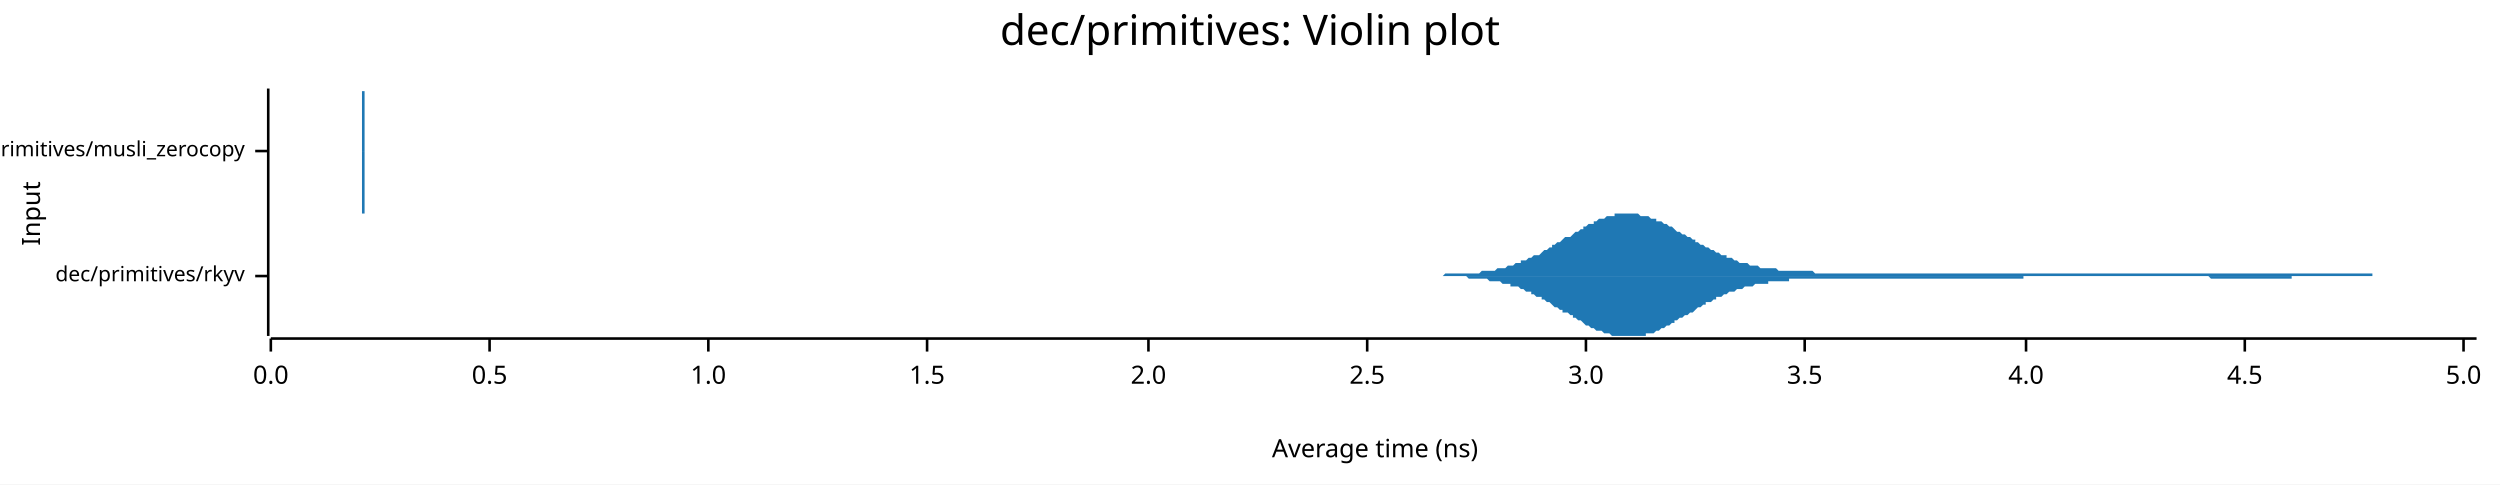
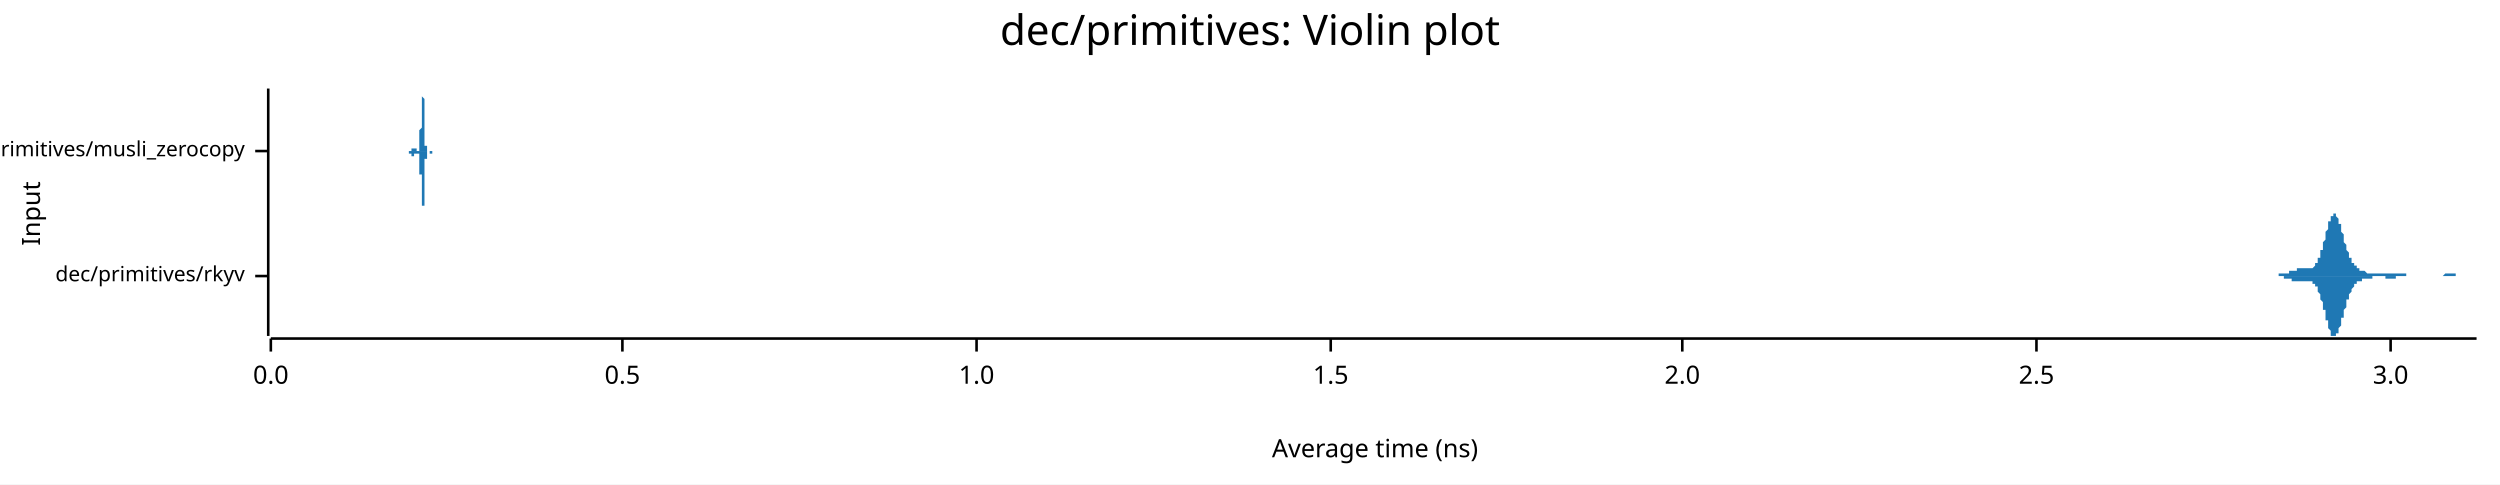
<svg xmlns="http://www.w3.org/2000/svg" width="960" height="186" viewBox="0 0 960 186">
  <rect width="100%" height="100%" fill="white" />
  <text x="480" y="5" dy="0.76em" text-anchor="middle" font-family="sans-serif" font-size="16.129" opacity="1" fill="#000000">
dec/primitives: Violin plot
</text>
  <text x="8" y="82" dy="0.76em" text-anchor="middle" font-family="sans-serif" font-size="9.677" opacity="1" fill="#000000" transform="rotate(270, 8, 82)">
Input
</text>
  <text x="528" y="178" dy="-0.5ex" text-anchor="middle" font-family="sans-serif" font-size="9.677" opacity="1" fill="#000000">
Average time (ns)
</text>
  <polyline fill="none" opacity="1" stroke="#000000" stroke-width="1" points="103,34 103,129 " />
  <text x="94" y="106" dy="0.5ex" text-anchor="end" font-family="sans-serif" font-size="8.065" opacity="1" fill="#000000">
dec/primitives/rkyv
</text>
  <polyline fill="none" opacity="1" stroke="#000000" stroke-width="1" points="98,106 103,106 " />
  <text x="94" y="58" dy="0.5ex" text-anchor="end" font-family="sans-serif" font-size="8.065" opacity="1" fill="#000000">
dec/primitives/musli_zerocopy
</text>
  <polyline fill="none" opacity="1" stroke="#000000" stroke-width="1" points="98,58 103,58 " />
  <polyline fill="none" opacity="1" stroke="#000000" stroke-width="1" points="104,130 951,130 " />
  <text x="104" y="140" dy="0.76em" text-anchor="middle" font-family="sans-serif" font-size="9.677" opacity="1" fill="#000000">
0.0
</text>
  <polyline fill="none" opacity="1" stroke="#000000" stroke-width="1" points="104,130 104,135 " />
-   <text x="188" y="140" dy="0.76em" text-anchor="middle" font-family="sans-serif" font-size="9.677" opacity="1" fill="#000000">
+   <text x="239" y="140" dy="0.76em" text-anchor="middle" font-family="sans-serif" font-size="9.677" opacity="1" fill="#000000">
0.5
</text>
-   <polyline fill="none" opacity="1" stroke="#000000" stroke-width="1" points="188,130 188,135 " />
-   <text x="272" y="140" dy="0.76em" text-anchor="middle" font-family="sans-serif" font-size="9.677" opacity="1" fill="#000000">
+   <polyline fill="none" opacity="1" stroke="#000000" stroke-width="1" points="239,130 239,135 " />
+   <text x="375" y="140" dy="0.76em" text-anchor="middle" font-family="sans-serif" font-size="9.677" opacity="1" fill="#000000">
1.0
</text>
-   <polyline fill="none" opacity="1" stroke="#000000" stroke-width="1" points="272,130 272,135 " />
-   <text x="356" y="140" dy="0.76em" text-anchor="middle" font-family="sans-serif" font-size="9.677" opacity="1" fill="#000000">
+   <polyline fill="none" opacity="1" stroke="#000000" stroke-width="1" points="375,130 375,135 " />
+   <text x="511" y="140" dy="0.76em" text-anchor="middle" font-family="sans-serif" font-size="9.677" opacity="1" fill="#000000">
1.5
</text>
-   <polyline fill="none" opacity="1" stroke="#000000" stroke-width="1" points="356,130 356,135 " />
-   <text x="441" y="140" dy="0.76em" text-anchor="middle" font-family="sans-serif" font-size="9.677" opacity="1" fill="#000000">
+   <polyline fill="none" opacity="1" stroke="#000000" stroke-width="1" points="511,130 511,135 " />
+   <text x="646" y="140" dy="0.76em" text-anchor="middle" font-family="sans-serif" font-size="9.677" opacity="1" fill="#000000">
2.0
</text>
-   <polyline fill="none" opacity="1" stroke="#000000" stroke-width="1" points="441,130 441,135 " />
-   <text x="525" y="140" dy="0.76em" text-anchor="middle" font-family="sans-serif" font-size="9.677" opacity="1" fill="#000000">
+   <polyline fill="none" opacity="1" stroke="#000000" stroke-width="1" points="646,130 646,135 " />
+   <text x="782" y="140" dy="0.76em" text-anchor="middle" font-family="sans-serif" font-size="9.677" opacity="1" fill="#000000">
2.5
</text>
-   <polyline fill="none" opacity="1" stroke="#000000" stroke-width="1" points="525,130 525,135 " />
-   <text x="609" y="140" dy="0.76em" text-anchor="middle" font-family="sans-serif" font-size="9.677" opacity="1" fill="#000000">
+   <polyline fill="none" opacity="1" stroke="#000000" stroke-width="1" points="782,130 782,135 " />
+   <text x="918" y="140" dy="0.76em" text-anchor="middle" font-family="sans-serif" font-size="9.677" opacity="1" fill="#000000">
3.0
</text>
-   <polyline fill="none" opacity="1" stroke="#000000" stroke-width="1" points="609,130 609,135 " />
-   <text x="693" y="140" dy="0.76em" text-anchor="middle" font-family="sans-serif" font-size="9.677" opacity="1" fill="#000000">
- 3.5
- </text>
-   <polyline fill="none" opacity="1" stroke="#000000" stroke-width="1" points="693,130 693,135 " />
-   <text x="778" y="140" dy="0.76em" text-anchor="middle" font-family="sans-serif" font-size="9.677" opacity="1" fill="#000000">
- 4.0
- </text>
-   <polyline fill="none" opacity="1" stroke="#000000" stroke-width="1" points="778,130 778,135 " />
-   <text x="862" y="140" dy="0.76em" text-anchor="middle" font-family="sans-serif" font-size="9.677" opacity="1" fill="#000000">
- 4.5
- </text>
-   <polyline fill="none" opacity="1" stroke="#000000" stroke-width="1" points="862,130 862,135 " />
-   <text x="946" y="140" dy="0.76em" text-anchor="middle" font-family="sans-serif" font-size="9.677" opacity="1" fill="#000000">
- 5.0
- </text>
-   <polyline fill="none" opacity="1" stroke="#000000" stroke-width="1" points="946,130 946,135 " />
-   <polygon opacity="1" fill="#1F78B4" points="553,106 553,106 554,106 555,105 556,105 557,105 557,105 558,105 559,105 560,105 561,105 561,105 562,105 563,105 564,105 565,105 565,105 566,105 567,105 568,105 569,104 569,104 570,104 571,104 572,104 573,104 573,104 574,104 575,103 576,103 577,103 577,103 578,103 579,102 580,102 580,102 581,102 582,101 583,101 584,101 584,100 585,100 586,100 587,99 588,99 588,99 589,98 590,98 591,98 592,97 592,97 593,96 594,96 595,95 596,95 596,94 597,94 598,93 599,93 600,92 600,92 601,91 602,91 603,91 604,90 604,90 605,89 606,89 607,88 608,88 608,87 609,87 610,86 611,86 612,86 612,85 613,85 614,84 615,84 616,84 616,84 617,83 618,83 619,83 620,83 620,82 621,82 622,82 623,82 624,82 624,82 625,82 626,82 627,82 628,82 628,82 629,82 630,83 631,83 632,83 632,83 633,83 634,84 635,84 636,84 636,85 637,85 638,85 639,86 640,86 640,86 641,87 642,87 643,88 643,88 644,89 645,89 646,90 647,90 647,90 648,91 649,91 650,92 651,92 651,93 652,93 653,94 654,94 655,95 655,95 656,95 657,96 658,96 659,97 659,97 660,97 661,98 662,98 663,98 663,99 664,99 665,99 666,100 667,100 667,100 668,101 669,101 670,101 671,101 671,101 672,102 673,102 674,102 675,102 675,102 676,103 677,103 678,103 679,103 679,103 680,103 681,103 682,103 683,104 683,104 684,104 685,104 686,104 687,104 687,104 688,104 689,104 690,104 691,104 691,104 692,104 693,104 694,104 695,104 695,104 696,104 697,105 698,105 699,105 699,105 700,105 701,105 702,105 702,105 703,105 704,105 705,105 706,105 706,105 707,105 708,105 709,105 710,105 710,105 711,105 712,105 713,105 714,105 714,105 715,105 716,105 717,105 718,105 718,105 719,105 720,105 721,105 722,105 722,105 723,105 724,105 725,105 726,105 726,105 727,105 728,105 729,105 730,105 730,105 731,105 732,105 733,105 734,105 734,105 735,105 736,105 737,105 738,105 738,105 739,105 740,105 741,105 742,105 742,105 743,105 744,105 745,105 746,105 746,105 747,105 748,105 749,105 750,105 750,105 751,105 752,105 753,105 754,105 754,105 755,105 756,105 757,105 758,105 758,105 759,105 760,105 761,105 762,105 762,105 763,105 764,105 765,105 765,105 766,105 767,105 768,105 769,105 769,105 770,105 771,105 772,105 773,105 773,105 774,105 775,105 776,105 777,105 777,105 778,105 779,105 780,105 781,105 781,105 782,105 783,105 784,105 785,105 785,105 786,105 787,105 788,105 789,105 789,105 790,105 791,105 792,105 793,105 793,105 794,105 795,105 796,105 797,105 797,105 798,105 799,105 800,105 801,105 801,105 802,105 803,105 804,105 805,105 805,105 806,105 807,105 808,105 809,105 809,105 810,105 811,105 812,105 813,105 813,105 814,105 815,105 816,105 817,105 817,105 818,105 819,105 820,105 821,105 821,105 822,105 823,105 824,105 825,105 825,105 826,105 827,105 828,105 828,105 829,105 830,105 831,105 832,105 832,105 833,105 834,105 835,105 836,105 836,105 837,105 838,105 839,105 840,105 840,105 841,105 842,105 843,105 844,105 844,105 845,105 846,105 847,105 848,105 848,105 849,105 850,105 851,105 852,105 852,105 853,105 854,105 855,105 856,105 856,105 857,105 858,105 859,105 860,105 860,105 861,105 862,105 863,105 864,105 864,105 865,105 866,105 867,105 868,105 868,105 869,105 870,105 871,105 872,105 872,105 873,105 874,105 875,105 876,105 876,105 877,105 878,105 879,105 880,105 880,105 881,105 882,105 883,105 884,105 884,105 885,105 886,105 887,105 888,105 888,105 889,105 890,105 891,105 891,105 892,105 893,105 894,105 895,105 895,105 896,105 897,105 898,105 899,105 899,105 900,105 901,105 902,105 903,105 903,105 904,105 905,105 906,105 907,105 907,105 908,105 909,105 910,105 911,105 911,106 912,106 913,106 914,106 915,106 915,106 916,106 917,106 918,106 919,106 919,106 920,106 921,106 922,106 923,106 923,106 924,106 925,106 926,106 927,106 927,106 928,106 929,106 930,106 931,106 931,106 932,106 933,106 934,106 935,106 935,106 936,106 937,106 938,106 939,106 939,106 940,106 941,106 942,106 943,106 943,106 944,106 945,106 946,106 947,106 947,106 948,106 949,106 950,106 951,106 951,106 553,106 " />
-   <polygon opacity="1" fill="#1F78B4" points="553,106 553,106 554,106 555,106 556,106 557,106 557,106 558,106 559,106 560,106 561,106 561,106 562,106 563,106 564,107 565,107 565,107 566,107 567,107 568,107 569,107 569,107 570,107 571,107 572,108 573,108 573,108 574,108 575,108 576,108 577,109 577,109 578,109 579,109 580,109 580,110 581,110 582,110 583,110 584,111 584,111 585,111 586,112 587,112 588,112 588,113 589,113 590,114 591,114 592,114 592,115 593,115 594,116 595,116 596,117 596,117 597,118 598,118 599,119 600,119 600,120 601,120 602,120 603,121 604,121 604,122 605,122 606,123 607,123 608,124 608,124 609,125 610,125 611,126 612,126 612,126 613,127 614,127 615,127 616,128 616,128 617,128 618,128 619,129 620,129 620,129 621,129 622,129 623,129 624,129 624,129 625,129 626,129 627,129 628,129 628,129 629,129 630,129 631,129 632,129 632,128 633,128 634,128 635,128 636,127 636,127 637,127 638,126 639,126 640,125 640,125 641,125 642,124 643,124 643,123 644,123 645,122 646,122 647,121 647,121 648,121 649,120 650,120 651,119 651,119 652,118 653,118 654,117 655,117 655,116 656,116 657,116 658,115 659,115 659,114 660,114 661,114 662,113 663,113 663,113 664,112 665,112 666,112 667,111 667,111 668,111 669,111 670,110 671,110 671,110 672,110 673,110 674,109 675,109 675,109 676,109 677,109 678,109 679,109 679,108 680,108 681,108 682,108 683,108 683,108 684,108 685,108 686,108 687,108 687,107 688,107 689,107 690,107 691,107 691,107 692,107 693,107 694,107 695,107 695,107 696,107 697,107 698,107 699,107 699,107 700,107 701,107 702,107 702,107 703,107 704,107 705,107 706,107 706,107 707,107 708,107 709,107 710,107 710,107 711,107 712,107 713,107 714,107 714,107 715,107 716,107 717,107 718,107 718,107 719,107 720,107 721,107 722,107 722,107 723,107 724,107 725,107 726,107 726,107 727,107 728,107 729,107 730,107 730,107 731,107 732,107 733,107 734,107 734,107 735,107 736,107 737,107 738,107 738,107 739,107 740,107 741,107 742,107 742,107 743,107 744,107 745,107 746,107 746,107 747,107 748,107 749,107 750,107 750,107 751,107 752,107 753,107 754,107 754,107 755,107 756,107 757,107 758,107 758,107 759,107 760,107 761,107 762,107 762,107 763,107 764,107 765,107 765,107 766,107 767,107 768,107 769,107 769,107 770,107 771,107 772,107 773,107 773,107 774,107 775,107 776,107 777,107 777,106 778,106 779,106 780,106 781,106 781,106 782,106 783,106 784,106 785,106 785,106 786,106 787,106 788,106 789,106 789,106 790,106 791,106 792,106 793,106 793,106 794,106 795,106 796,106 797,106 797,106 798,106 799,106 800,106 801,106 801,106 802,106 803,106 804,106 805,106 805,106 806,106 807,106 808,106 809,106 809,106 810,106 811,106 812,106 813,106 813,106 814,106 815,106 816,106 817,106 817,106 818,106 819,106 820,106 821,106 821,106 822,106 823,106 824,106 825,106 825,106 826,106 827,106 828,106 828,106 829,106 830,106 831,106 832,106 832,106 833,106 834,106 835,106 836,106 836,106 837,106 838,106 839,106 840,106 840,106 841,106 842,106 843,106 844,106 844,106 845,106 846,106 847,106 848,106 848,106 849,107 850,107 851,107 852,107 852,107 853,107 854,107 855,107 856,107 856,107 857,107 858,107 859,107 860,107 860,107 861,107 862,107 863,107 864,107 864,107 865,107 866,107 867,107 868,107 868,107 869,107 870,107 871,107 872,107 872,107 873,107 874,107 875,107 876,107 876,107 877,107 878,107 879,107 880,107 880,106 881,106 882,106 883,106 884,106 884,106 885,106 886,106 887,106 888,106 888,106 889,106 890,106 891,106 891,106 892,106 893,106 894,106 895,106 895,106 896,106 897,106 898,106 899,106 899,106 900,106 901,106 902,106 903,106 903,106 904,106 905,106 906,106 907,106 907,106 908,106 909,106 910,106 911,106 911,106 912,106 913,106 914,106 915,106 915,106 916,106 917,106 918,106 919,106 919,106 920,106 921,106 922,106 923,106 923,106 924,106 925,106 926,106 927,106 927,106 928,106 929,106 930,106 931,106 931,106 932,106 933,106 934,106 935,106 935,106 936,106 937,106 938,106 939,106 939,106 940,106 941,106 942,106 943,106 943,106 944,106 945,106 946,106 947,106 947,106 948,106 949,106 950,106 951,106 951,106 553,106 " />
-   <polygon opacity="1" fill="#1F78B4" points="139,58 139,58 139,58 139,58 139,58 139,58 139,58 139,58 139,58 139,58 139,58 139,58 139,58 139,58 139,58 139,58 139,58 139,58 139,58 139,58 139,58 139,58 139,58 139,58 139,58 139,58 139,58 139,58 139,57 139,57 139,57 139,57 139,57 139,57 139,57 139,57 139,56 139,56 139,56 139,56 139,56 139,55 139,55 139,55 139,55 139,54 139,54 139,54 139,53 139,53 139,52 139,52 139,51 139,51 139,50 139,50 139,49 139,49 139,48 139,47 139,47 139,46 139,46 139,45 139,44 139,44 139,43 139,42 139,41 139,41 139,40 139,40 139,39 139,38 139,38 139,37 139,37 139,36 139,36 139,36 139,35 139,35 139,35 139,35 139,35 139,35 139,34 139,35 139,35 140,35 140,35 140,35 140,35 140,36 140,36 140,36 140,37 140,37 140,38 140,38 140,38 140,39 140,39 140,40 140,40 140,41 140,41 140,42 140,42 140,43 140,43 140,44 140,44 140,44 140,45 140,45 140,46 140,46 140,47 140,47 140,47 140,48 140,48 140,49 140,49 140,49 140,50 140,50 140,50 140,51 140,51 140,51 140,52 140,52 140,52 140,53 140,53 140,53 140,54 140,54 140,54 140,54 140,55 140,55 140,55 140,55 140,56 140,56 140,56 140,56 140,56 140,56 140,57 140,57 140,57 140,57 140,57 140,57 140,57 140,57 140,58 140,58 140,58 140,58 140,58 140,58 140,58 140,58 140,58 140,58 140,58 140,58 140,58 140,58 140,58 140,58 140,58 140,58 140,58 140,58 140,58 140,58 140,58 140,58 140,58 140,58 140,58 140,58 140,58 140,58 140,58 140,58 140,58 140,58 140,58 140,58 140,58 140,58 140,58 140,58 140,58 140,58 140,58 140,58 140,58 140,58 140,58 140,58 140,58 140,58 140,58 140,58 140,58 140,58 140,58 140,58 140,58 140,58 140,58 140,58 140,58 140,58 140,58 140,58 140,58 140,58 140,58 140,58 140,58 140,58 140,58 140,58 140,58 140,58 140,58 140,58 140,58 140,58 141,58 141,58 141,58 141,58 141,58 141,58 141,58 141,58 141,58 141,58 141,58 141,58 141,58 141,58 141,58 141,58 141,58 141,58 141,58 141,58 141,58 141,58 141,58 141,58 141,58 141,58 141,58 141,58 141,58 141,58 141,58 141,58 141,58 141,58 141,58 141,58 141,58 141,58 141,58 141,58 141,58 141,58 141,58 141,58 141,58 141,58 141,58 141,58 141,58 141,58 141,58 141,58 141,58 141,58 141,58 141,58 141,58 141,58 141,58 141,58 141,58 141,58 141,58 141,58 141,58 141,58 141,58 141,58 141,58 141,58 141,58 141,58 141,58 141,58 141,58 141,58 141,58 141,58 141,58 141,58 141,58 141,58 141,58 141,58 141,58 141,58 141,58 141,58 141,58 141,58 141,58 141,58 141,58 141,58 141,58 141,58 141,58 141,58 141,58 141,58 141,58 141,58 141,58 141,58 141,58 141,58 141,58 141,58 141,58 141,58 141,58 141,58 141,58 141,58 141,58 141,58 141,58 141,58 141,58 141,58 141,58 141,58 141,58 141,58 141,58 141,58 141,58 141,58 141,58 141,58 141,58 141,58 141,58 141,58 141,58 141,58 141,58 141,58 141,58 141,58 141,58 141,58 141,58 141,58 141,58 141,58 141,58 141,58 141,58 141,58 142,58 142,58 142,58 142,58 142,58 142,58 142,58 142,58 142,58 142,58 142,58 142,58 142,58 142,58 142,58 142,58 142,58 142,58 142,58 142,58 142,58 142,58 142,58 142,58 142,58 142,58 142,58 142,58 142,58 142,58 142,58 142,58 142,58 142,58 142,58 142,58 142,58 142,58 142,58 142,58 142,58 142,58 142,58 142,58 142,58 142,58 142,58 142,58 142,58 142,58 142,58 142,58 142,58 142,58 142,58 142,58 142,58 142,58 142,58 142,58 142,58 142,58 142,58 142,58 142,58 142,58 142,58 142,58 142,58 142,58 142,58 142,58 142,58 142,58 142,58 142,58 142,58 142,58 142,58 142,58 142,58 142,58 142,58 142,58 142,58 142,58 142,58 142,58 142,58 142,58 142,58 142,58 142,58 142,58 142,58 142,58 142,58 142,58 142,58 142,58 142,58 142,58 142,58 142,58 142,58 142,58 142,58 142,58 142,58 142,58 142,58 142,58 142,58 139,58 " />
-   <polygon opacity="1" fill="#1F78B4" points="139,58 139,58 139,58 139,58 139,58 139,58 139,58 139,58 139,58 139,58 139,58 139,58 139,58 139,58 139,58 139,58 139,58 139,58 139,58 139,59 139,59 139,59 139,59 139,59 139,59 139,59 139,59 139,59 139,59 139,59 139,59 139,59 139,59 139,60 139,60 139,60 139,60 139,60 139,60 139,61 139,61 139,61 139,61 139,62 139,62 139,62 139,63 139,63 139,63 139,64 139,64 139,65 139,65 139,66 139,66 139,67 139,67 139,68 139,68 139,69 139,70 139,70 139,71 139,72 139,72 139,73 139,74 139,74 139,75 139,76 139,76 139,77 139,78 139,78 139,79 139,79 139,80 139,80 139,81 139,81 139,81 139,81 139,82 139,82 139,82 139,82 139,82 139,82 139,82 140,82 140,82 140,81 140,81 140,81 140,80 140,80 140,80 140,79 140,79 140,78 140,78 140,78 140,77 140,77 140,76 140,76 140,75 140,75 140,74 140,74 140,73 140,73 140,72 140,72 140,72 140,71 140,71 140,70 140,70 140,70 140,69 140,69 140,68 140,68 140,68 140,67 140,67 140,67 140,66 140,66 140,65 140,65 140,65 140,64 140,64 140,64 140,63 140,63 140,63 140,63 140,62 140,62 140,62 140,62 140,61 140,61 140,61 140,61 140,61 140,60 140,60 140,60 140,60 140,60 140,60 140,59 140,59 140,59 140,59 140,59 140,59 140,59 140,59 140,59 140,59 140,59 140,59 140,59 140,59 140,59 140,58 140,58 140,58 140,58 140,58 140,58 140,58 140,58 140,58 140,58 140,58 140,58 140,58 140,58 140,58 140,58 140,58 140,58 140,58 140,58 140,58 140,58 140,58 140,58 140,58 140,58 140,58 140,58 140,58 140,58 140,58 140,58 140,58 140,58 140,58 140,58 140,58 140,58 140,58 140,58 140,58 140,58 140,58 140,58 140,58 140,58 140,58 140,58 140,58 140,58 140,58 140,58 140,58 140,58 140,58 140,58 140,58 140,58 140,58 140,58 140,58 140,58 140,58 140,58 140,58 140,58 140,58 140,58 141,58 141,58 141,58 141,58 141,58 141,58 141,58 141,58 141,58 141,58 141,58 141,58 141,58 141,58 141,58 141,58 141,58 141,58 141,58 141,58 141,58 141,58 141,58 141,58 141,58 141,58 141,58 141,58 141,58 141,58 141,58 141,58 141,58 141,58 141,58 141,58 141,58 141,58 141,58 141,58 141,58 141,58 141,58 141,58 141,58 141,58 141,58 141,58 141,58 141,58 141,58 141,58 141,58 141,58 141,58 141,58 141,58 141,58 141,58 141,58 141,58 141,58 141,58 141,58 141,58 141,58 141,58 141,58 141,58 141,58 141,58 141,58 141,58 141,58 141,58 141,58 141,58 141,58 141,58 141,58 141,58 141,58 141,58 141,58 141,58 141,58 141,58 141,58 141,58 141,58 141,58 141,58 141,58 141,58 141,58 141,58 141,58 141,58 141,58 141,58 141,58 141,58 141,58 141,58 141,58 141,58 141,58 141,58 141,58 141,58 141,58 141,58 141,58 141,58 141,58 141,58 141,58 141,58 141,58 141,58 141,58 141,58 141,58 141,58 141,58 141,58 141,58 141,58 141,58 141,58 141,58 141,58 141,58 141,58 141,58 141,58 141,58 141,58 141,58 141,58 141,58 141,58 141,58 141,58 141,58 141,58 141,58 141,58 141,58 141,58 142,58 142,58 142,58 142,58 142,58 142,58 142,58 142,58 142,58 142,58 142,58 142,58 142,58 142,58 142,58 142,58 142,58 142,58 142,58 142,58 142,58 142,58 142,58 142,58 142,58 142,58 142,58 142,58 142,58 142,58 142,58 142,58 142,58 142,58 142,58 142,58 142,58 142,58 142,58 142,58 142,58 142,58 142,58 142,58 142,58 142,58 142,58 142,59 142,59 142,59 142,59 142,59 142,59 142,59 142,59 142,59 142,59 142,59 142,59 142,59 142,59 142,59 142,59 142,59 142,59 142,59 142,59 142,59 142,59 142,59 142,59 142,59 142,59 142,59 142,58 142,58 142,58 142,58 142,58 142,58 142,58 142,58 142,58 142,58 142,58 142,58 142,58 142,58 142,58 142,58 142,58 142,58 142,58 142,58 142,58 142,58 142,58 142,58 142,58 142,58 142,58 142,58 142,58 142,58 142,58 142,58 142,58 142,58 142,58 142,58 142,58 142,58 142,58 139,58 " />
+   <polyline fill="none" opacity="1" stroke="#000000" stroke-width="1" points="918,130 918,135 " />
+   <polygon opacity="1" fill="#1F78B4" points="869,106 869,106 869,106 869,106 869,106 870,106 870,106 870,106 870,106 870,106 870,106 871,106 871,106 871,106 871,106 871,106 871,106 872,106 872,106 872,106 872,106 872,106 872,106 873,106 873,106 873,106 873,106 873,106 873,106 874,106 874,106 874,106 874,106 874,106 874,106 875,106 875,106 875,105 875,105 875,105 875,105 876,105 876,105 876,105 876,105 876,105 876,105 877,105 877,105 877,105 877,105 877,105 877,105 878,105 878,105 878,105 878,105 878,105 878,105 878,105 879,105 879,105 879,104 879,104 879,104 879,104 880,104 880,104 880,104 880,104 880,104 880,104 881,104 881,104 881,104 881,104 881,104 881,104 882,104 882,103 882,103 882,103 882,103 882,103 883,103 883,103 883,103 883,103 883,103 883,103 884,103 884,103 884,103 884,103 884,103 884,103 885,103 885,103 885,103 885,103 885,103 885,103 886,103 886,103 886,103 886,103 886,103 886,103 887,103 887,103 887,103 887,103 887,103 887,103 887,103 888,103 888,103 888,103 888,103 888,103 888,103 889,102 889,102 889,102 889,102 889,102 889,101 890,101 890,101 890,100 890,100 890,100 890,99 891,99 891,98 891,98 891,97 891,97 891,96 892,96 892,95 892,95 892,94 892,93 892,93 893,92 893,91 893,91 893,90 893,89 893,89 894,88 894,88 894,87 894,86 894,86 894,85 895,85 895,84 895,84 895,84 895,83 895,83 896,83 896,82 896,82 896,82 896,82 896,82 896,82 897,82 897,82 897,82 897,83 897,83 897,83 898,84 898,84 898,84 898,85 898,85 898,86 899,86 899,87 899,88 899,88 899,89 899,89 900,90 900,91 900,91 900,92 900,92 900,93 901,94 901,94 901,95 901,95 901,96 901,96 902,97 902,97 902,98 902,98 902,99 902,99 903,99 903,100 903,100 903,100 903,101 903,101 904,101 904,101 904,102 904,102 904,102 904,102 905,102 905,103 905,103 905,103 905,103 905,103 905,103 906,103 906,103 906,104 906,104 906,104 906,104 907,104 907,104 907,104 907,104 907,104 907,104 908,104 908,104 908,104 908,104 908,104 908,104 909,105 909,105 909,105 909,105 909,105 909,105 910,105 910,105 910,105 910,105 910,105 910,105 911,105 911,105 911,105 911,105 911,105 911,105 912,105 912,105 912,105 912,105 912,105 912,105 913,105 913,105 913,105 913,105 913,105 913,105 914,105 914,105 914,105 914,105 914,105 914,105 914,105 915,105 915,105 915,105 915,105 915,105 915,105 916,105 916,105 916,105 916,105 916,105 916,105 917,105 917,105 917,105 917,105 917,105 917,105 918,105 918,105 918,105 918,105 918,105 918,105 919,105 919,105 919,105 919,105 919,105 919,105 920,105 920,105 920,105 920,105 920,105 920,105 921,105 921,105 921,105 921,105 921,105 921,105 922,105 922,105 922,105 922,105 922,105 922,105 923,105 923,105 923,105 923,105 923,105 923,105 923,105 924,105 924,105 924,105 924,105 924,105 924,106 925,106 925,106 925,106 925,106 925,106 925,106 926,106 926,106 926,106 926,106 926,106 926,106 927,106 927,106 927,106 927,106 927,106 927,106 928,106 928,106 928,106 928,106 928,106 928,106 929,106 929,106 929,106 929,106 929,106 929,106 930,106 930,106 930,106 930,106 930,106 930,106 931,106 931,106 931,106 931,106 931,106 931,106 932,106 932,106 932,106 932,106 932,106 932,106 932,106 933,106 933,106 933,106 933,106 933,106 933,106 934,106 934,106 934,106 934,106 934,106 934,106 935,106 935,106 935,106 935,106 935,106 935,106 936,106 936,106 936,106 936,106 936,106 936,106 937,106 937,106 937,106 937,106 937,106 937,106 938,106 938,106 938,106 938,106 938,106 938,106 939,105 939,105 939,105 939,105 939,105 939,105 940,105 940,105 940,105 940,105 940,105 940,105 941,105 941,105 941,105 941,105 941,105 941,105 942,105 942,105 942,105 942,105 942,105 942,105 942,105 943,105 943,105 943,105 943,105 943,106 943,106 944,106 944,106 944,106 944,106 944,106 944,106 945,106 945,106 945,106 945,106 945,106 945,106 946,106 946,106 946,106 946,106 946,106 946,106 947,106 947,106 947,106 947,106 947,106 947,106 948,106 948,106 948,106 948,106 948,106 948,106 949,106 949,106 949,106 949,106 949,106 949,106 950,106 950,106 950,106 950,106 950,106 950,106 951,106 951,106 869,106 " />
+   <polygon opacity="1" fill="#1F78B4" points="869,106 869,106 869,106 869,106 869,106 870,106 870,106 870,106 870,106 870,106 870,106 871,106 871,106 871,106 871,106 871,106 871,106 872,106 872,106 872,106 872,106 872,106 872,106 873,106 873,106 873,106 873,106 873,106 873,106 874,106 874,106 874,106 874,106 874,106 874,106 875,106 875,106 875,106 875,106 875,106 875,106 876,106 876,106 876,106 876,106 876,106 876,106 877,106 877,106 877,106 877,106 877,106 877,107 878,107 878,107 878,107 878,107 878,107 878,107 878,107 879,107 879,107 879,107 879,107 879,107 879,107 880,107 880,107 880,107 880,107 880,108 880,108 881,108 881,108 881,108 881,108 881,108 881,108 882,108 882,108 882,108 882,108 882,108 882,108 883,108 883,108 883,108 883,108 883,108 883,108 884,108 884,108 884,108 884,108 884,108 884,108 885,108 885,108 885,108 885,108 885,108 885,108 886,108 886,108 886,108 886,108 886,108 886,108 887,108 887,108 887,108 887,108 887,108 887,108 887,108 888,108 888,108 888,108 888,109 888,109 888,109 889,109 889,109 889,109 889,110 889,110 889,110 890,110 890,111 890,111 890,111 890,112 890,112 891,113 891,113 891,114 891,114 891,115 891,115 892,116 892,116 892,117 892,117 892,118 892,119 893,119 893,120 893,121 893,121 893,122 893,123 894,123 894,124 894,125 894,125 894,126 894,126 895,127 895,127 895,128 895,128 895,128 895,129 896,129 896,129 896,129 896,129 896,129 896,129 896,129 897,129 897,129 897,129 897,129 897,129 897,128 898,128 898,128 898,127 898,127 898,126 898,126 899,125 899,125 899,124 899,123 899,123 899,122 900,122 900,121 900,120 900,120 900,119 900,119 901,118 901,117 901,117 901,116 901,116 901,115 902,115 902,114 902,114 902,113 902,113 902,113 903,112 903,112 903,111 903,111 903,111 903,111 904,110 904,110 904,110 904,110 904,109 904,109 905,109 905,109 905,109 905,109 905,108 905,108 905,108 906,108 906,108 906,108 906,108 906,108 906,108 907,108 907,108 907,108 907,107 907,107 907,107 908,107 908,107 908,107 908,107 908,107 908,107 909,107 909,107 909,107 909,107 909,107 909,107 910,107 910,107 910,107 910,107 910,107 910,107 911,107 911,107 911,107 911,106 911,106 911,106 912,106 912,106 912,106 912,106 912,106 912,106 913,106 913,106 913,106 913,106 913,106 913,106 914,106 914,106 914,106 914,106 914,106 914,106 914,106 915,106 915,106 915,106 915,106 915,106 915,106 916,106 916,106 916,106 916,106 916,106 916,107 917,107 917,107 917,107 917,107 917,107 917,107 918,107 918,107 918,107 918,107 918,107 918,107 919,107 919,107 919,107 919,107 919,107 919,107 920,107 920,107 920,106 920,106 920,106 920,106 921,106 921,106 921,106 921,106 921,106 921,106 922,106 922,106 922,106 922,106 922,106 922,106 923,106 923,106 923,106 923,106 923,106 923,106 923,106 924,106 924,106 924,106 924,106 924,106 924,106 925,106 925,106 925,106 925,106 925,106 925,106 926,106 926,106 926,106 926,106 926,106 926,106 927,106 927,106 927,106 927,106 927,106 927,106 928,106 928,106 928,106 928,106 928,106 928,106 929,106 929,106 929,106 929,106 929,106 929,106 930,106 930,106 930,106 930,106 930,106 930,106 931,106 931,106 931,106 931,106 931,106 931,106 932,106 932,106 932,106 932,106 932,106 932,106 932,106 933,106 933,106 933,106 933,106 933,106 933,106 934,106 934,106 934,106 934,106 934,106 934,106 935,106 935,106 935,106 935,106 935,106 935,106 936,106 936,106 936,106 936,106 936,106 936,106 937,106 937,106 937,106 937,106 937,106 937,106 938,106 938,106 938,106 938,106 938,106 938,106 939,106 939,106 939,106 939,106 939,106 939,106 940,106 940,106 940,106 940,106 940,106 940,106 941,106 941,106 941,106 941,106 941,106 941,106 942,106 942,106 942,106 942,106 942,106 942,106 942,106 943,106 943,106 943,106 943,106 943,106 943,106 944,106 944,106 944,106 944,106 944,106 944,106 945,106 945,106 945,106 945,106 945,106 945,106 946,106 946,106 946,106 946,106 946,106 946,106 947,106 947,106 947,106 947,106 947,106 947,106 948,106 948,106 948,106 948,106 948,106 948,106 949,106 949,106 949,106 949,106 949,106 949,106 950,106 950,106 950,106 950,106 950,106 950,106 951,106 951,106 869,106 " />
+   <polygon opacity="1" fill="#1F78B4" points="156,58 156,58 156,58 156,58 156,58 156,58 156,58 156,58 156,58 156,58 156,58 156,58 156,58 156,58 156,58 156,58 157,58 157,58 157,58 157,58 157,58 157,58 157,58 157,58 157,58 157,58 157,58 157,58 157,58 157,58 157,58 157,58 157,58 157,58 157,58 157,58 157,58 157,58 157,58 157,58 157,58 157,58 157,58 157,58 157,58 157,58 157,58 157,58 157,58 157,58 157,58 157,58 157,58 157,58 157,58 157,58 157,58 157,58 157,58 158,58 158,58 158,58 158,58 158,58 158,58 158,58 158,58 158,58 158,58 158,58 158,58 158,58 158,58 158,58 158,58 158,58 158,57 158,57 158,57 158,57 158,57 158,57 158,57 158,57 158,57 158,57 158,57 158,57 158,57 158,57 158,57 158,57 158,57 158,57 158,57 158,57 158,57 158,57 158,57 158,57 158,57 158,57 158,57 159,57 159,57 159,57 159,57 159,57 159,57 159,57 159,57 159,57 159,57 159,57 159,57 159,57 159,57 159,57 159,57 159,57 159,57 159,57 159,57 159,57 159,57 159,57 159,57 159,57 159,57 159,57 159,57 159,57 159,57 159,57 159,57 159,57 159,57 159,57 159,57 159,57 159,57 159,57 159,57 159,57 159,57 159,57 159,57 160,57 160,57 160,57 160,57 160,58 160,58 160,58 160,58 160,58 160,58 160,58 160,58 160,58 160,58 160,58 160,58 160,58 160,58 160,58 160,58 160,58 160,58 160,58 160,58 160,58 160,58 160,58 160,58 160,58 160,58 160,58 160,58 160,58 160,58 160,58 160,58 160,58 160,58 160,58 160,58 160,58 160,58 160,58 160,58 161,58 161,58 161,58 161,58 161,58 161,58 161,58 161,58 161,58 161,58 161,58 161,58 161,58 161,58 161,58 161,57 161,57 161,57 161,57 161,57 161,57 161,57 161,57 161,57 161,56 161,56 161,56 161,56 161,56 161,55 161,55 161,55 161,54 161,54 161,54 161,53 161,53 161,53 161,52 161,52 161,51 161,51 161,50 161,50 162,49 162,49 162,48 162,47 162,47 162,46 162,46 162,45 162,44 162,44 162,43 162,42 162,42 162,41 162,40 162,40 162,39 162,39 162,38 162,38 162,37 162,37 162,36 162,36 162,36 162,35 162,35 162,35 162,35 162,35 162,35 162,34 162,35 162,35 162,35 162,35 162,35 162,35 162,36 162,36 162,36 162,37 162,37 163,38 163,38 163,39 163,39 163,40 163,40 163,41 163,41 163,42 163,43 163,43 163,44 163,44 163,45 163,45 163,46 163,47 163,47 163,48 163,48 163,49 163,49 163,50 163,50 163,51 163,51 163,51 163,52 163,52 163,53 163,53 163,53 163,53 163,54 163,54 163,54 163,54 163,55 163,55 163,55 163,55 163,55 163,56 163,56 164,56 164,56 164,56 164,56 164,56 164,57 164,57 164,57 164,57 164,57 164,57 164,57 164,57 164,57 164,57 164,57 164,57 164,57 164,57 164,58 164,58 164,58 164,58 164,58 164,58 164,58 164,58 164,58 164,58 164,58 164,58 164,58 164,58 164,58 164,58 164,58 164,58 164,58 164,58 164,58 164,58 164,58 164,58 164,58 165,58 165,58 165,58 165,58 165,58 165,58 165,58 165,58 165,58 165,58 165,58 165,58 165,58 165,58 165,58 165,58 165,58 165,58 165,58 165,58 165,58 165,58 165,58 165,58 165,58 165,58 165,58 165,58 165,58 165,58 165,58 165,58 165,58 165,58 165,58 165,58 165,58 165,58 165,58 165,58 165,58 165,58 165,58 165,58 166,58 166,58 166,58 166,58 166,58 166,58 166,58 166,58 166,58 166,58 166,58 166,58 166,58 166,58 166,58 166,58 166,58 166,58 166,58 166,58 166,58 166,58 166,58 166,58 166,58 166,58 166,58 166,58 166,58 166,58 166,58 166,58 166,58 166,58 166,58 166,58 166,58 166,58 166,58 166,58 166,58 166,58 166,58 167,58 167,58 167,58 167,58 167,58 167,58 167,58 167,58 167,58 167,58 167,58 167,58 167,58 167,58 167,58 167,58 167,58 167,58 167,58 167,58 167,58 167,58 167,58 167,58 167,58 167,58 167,58 167,58 167,58 167,58 167,58 167,58 167,58 167,58 167,58 167,58 167,58 167,58 167,58 167,58 167,58 167,58 167,58 167,58 168,58 168,58 168,58 168,58 156,58 " />
+   <polygon opacity="1" fill="#1F78B4" points="156,58 156,58 156,58 156,58 156,58 156,58 156,58 156,58 156,58 156,58 156,58 156,58 156,58 156,58 156,58 156,58 157,58 157,58 157,58 157,58 157,58 157,58 157,58 157,58 157,58 157,58 157,58 157,58 157,58 157,58 157,58 157,58 157,58 157,58 157,58 157,58 157,58 157,58 157,58 157,58 157,58 157,58 157,58 157,58 157,58 157,58 157,58 157,58 157,59 157,59 157,59 157,59 157,59 157,59 157,59 157,59 157,59 157,59 157,59 158,59 158,59 158,59 158,59 158,59 158,59 158,59 158,59 158,59 158,59 158,59 158,59 158,59 158,59 158,59 158,59 158,59 158,59 158,59 158,59 158,59 158,59 158,59 158,59 158,59 158,59 158,59 158,59 158,59 158,59 158,59 158,59 158,59 158,59 158,60 158,60 158,60 158,60 158,60 158,60 158,60 158,60 158,60 158,60 159,60 159,60 159,60 159,60 159,60 159,60 159,60 159,60 159,60 159,60 159,60 159,60 159,60 159,60 159,60 159,60 159,60 159,60 159,60 159,60 159,60 159,60 159,60 159,60 159,60 159,60 159,60 159,60 159,60 159,59 159,59 159,59 159,59 159,59 159,59 159,59 159,59 159,59 159,59 159,59 159,59 159,59 159,59 159,59 160,59 160,59 160,59 160,59 160,59 160,59 160,59 160,59 160,59 160,59 160,59 160,59 160,59 160,59 160,59 160,59 160,59 160,59 160,59 160,59 160,59 160,59 160,59 160,59 160,59 160,59 160,59 160,59 160,59 160,59 160,59 160,59 160,59 160,59 160,59 160,58 160,58 160,58 160,58 160,58 160,58 160,58 160,59 160,59 161,59 161,59 161,59 161,59 161,59 161,59 161,59 161,59 161,59 161,59 161,59 161,59 161,59 161,59 161,59 161,59 161,59 161,59 161,59 161,59 161,60 161,60 161,60 161,60 161,60 161,60 161,61 161,61 161,61 161,61 161,61 161,62 161,62 161,62 161,63 161,63 161,63 161,64 161,64 161,65 161,65 161,66 161,66 161,67 162,67 162,68 162,68 162,69 162,70 162,70 162,71 162,72 162,72 162,73 162,74 162,74 162,75 162,75 162,76 162,77 162,77 162,78 162,78 162,79 162,79 162,80 162,80 162,81 162,81 162,81 162,81 162,82 162,82 162,82 162,82 162,82 162,82 162,82 162,82 162,82 162,81 162,81 162,81 162,81 162,80 162,80 162,79 163,79 163,78 163,78 163,77 163,77 163,76 163,76 163,75 163,75 163,74 163,73 163,73 163,72 163,72 163,71 163,70 163,70 163,69 163,69 163,68 163,68 163,67 163,67 163,66 163,66 163,65 163,65 163,65 163,64 163,64 163,64 163,63 163,63 163,63 163,62 163,62 163,62 163,62 163,62 163,61 163,61 163,61 163,61 163,61 164,61 164,60 164,60 164,60 164,60 164,60 164,60 164,60 164,60 164,60 164,59 164,59 164,59 164,59 164,59 164,59 164,59 164,59 164,59 164,59 164,59 164,59 164,59 164,59 164,59 164,59 164,59 164,59 164,59 164,59 164,59 164,59 164,59 164,59 164,59 164,59 164,59 164,59 164,59 164,58 164,58 164,58 164,58 164,58 165,58 165,58 165,58 165,58 165,58 165,58 165,58 165,58 165,58 165,58 165,58 165,58 165,58 165,58 165,58 165,58 165,59 165,59 165,59 165,59 165,59 165,59 165,59 165,59 165,59 165,59 165,59 165,59 165,59 165,59 165,59 165,59 165,59 165,59 165,59 165,59 165,59 165,59 165,59 165,59 165,59 165,59 165,59 165,59 166,59 166,59 166,59 166,59 166,59 166,59 166,59 166,59 166,59 166,59 166,59 166,59 166,59 166,59 166,59 166,59 166,59 166,59 166,59 166,59 166,59 166,59 166,59 166,59 166,59 166,59 166,59 166,59 166,59 166,59 166,59 166,59 166,59 166,59 166,59 166,59 166,59 166,59 166,59 166,59 166,58 166,58 166,58 167,58 167,58 167,58 167,58 167,58 167,58 167,58 167,58 167,58 167,58 167,58 167,58 167,58 167,58 167,58 167,58 167,58 167,58 167,58 167,58 167,58 167,58 167,58 167,58 167,58 167,58 167,58 167,58 167,58 167,58 167,58 167,58 167,58 167,58 167,58 167,58 167,58 167,58 167,58 167,58 167,58 167,58 167,58 167,58 168,58 168,58 168,58 168,58 156,58 " />
</svg>
